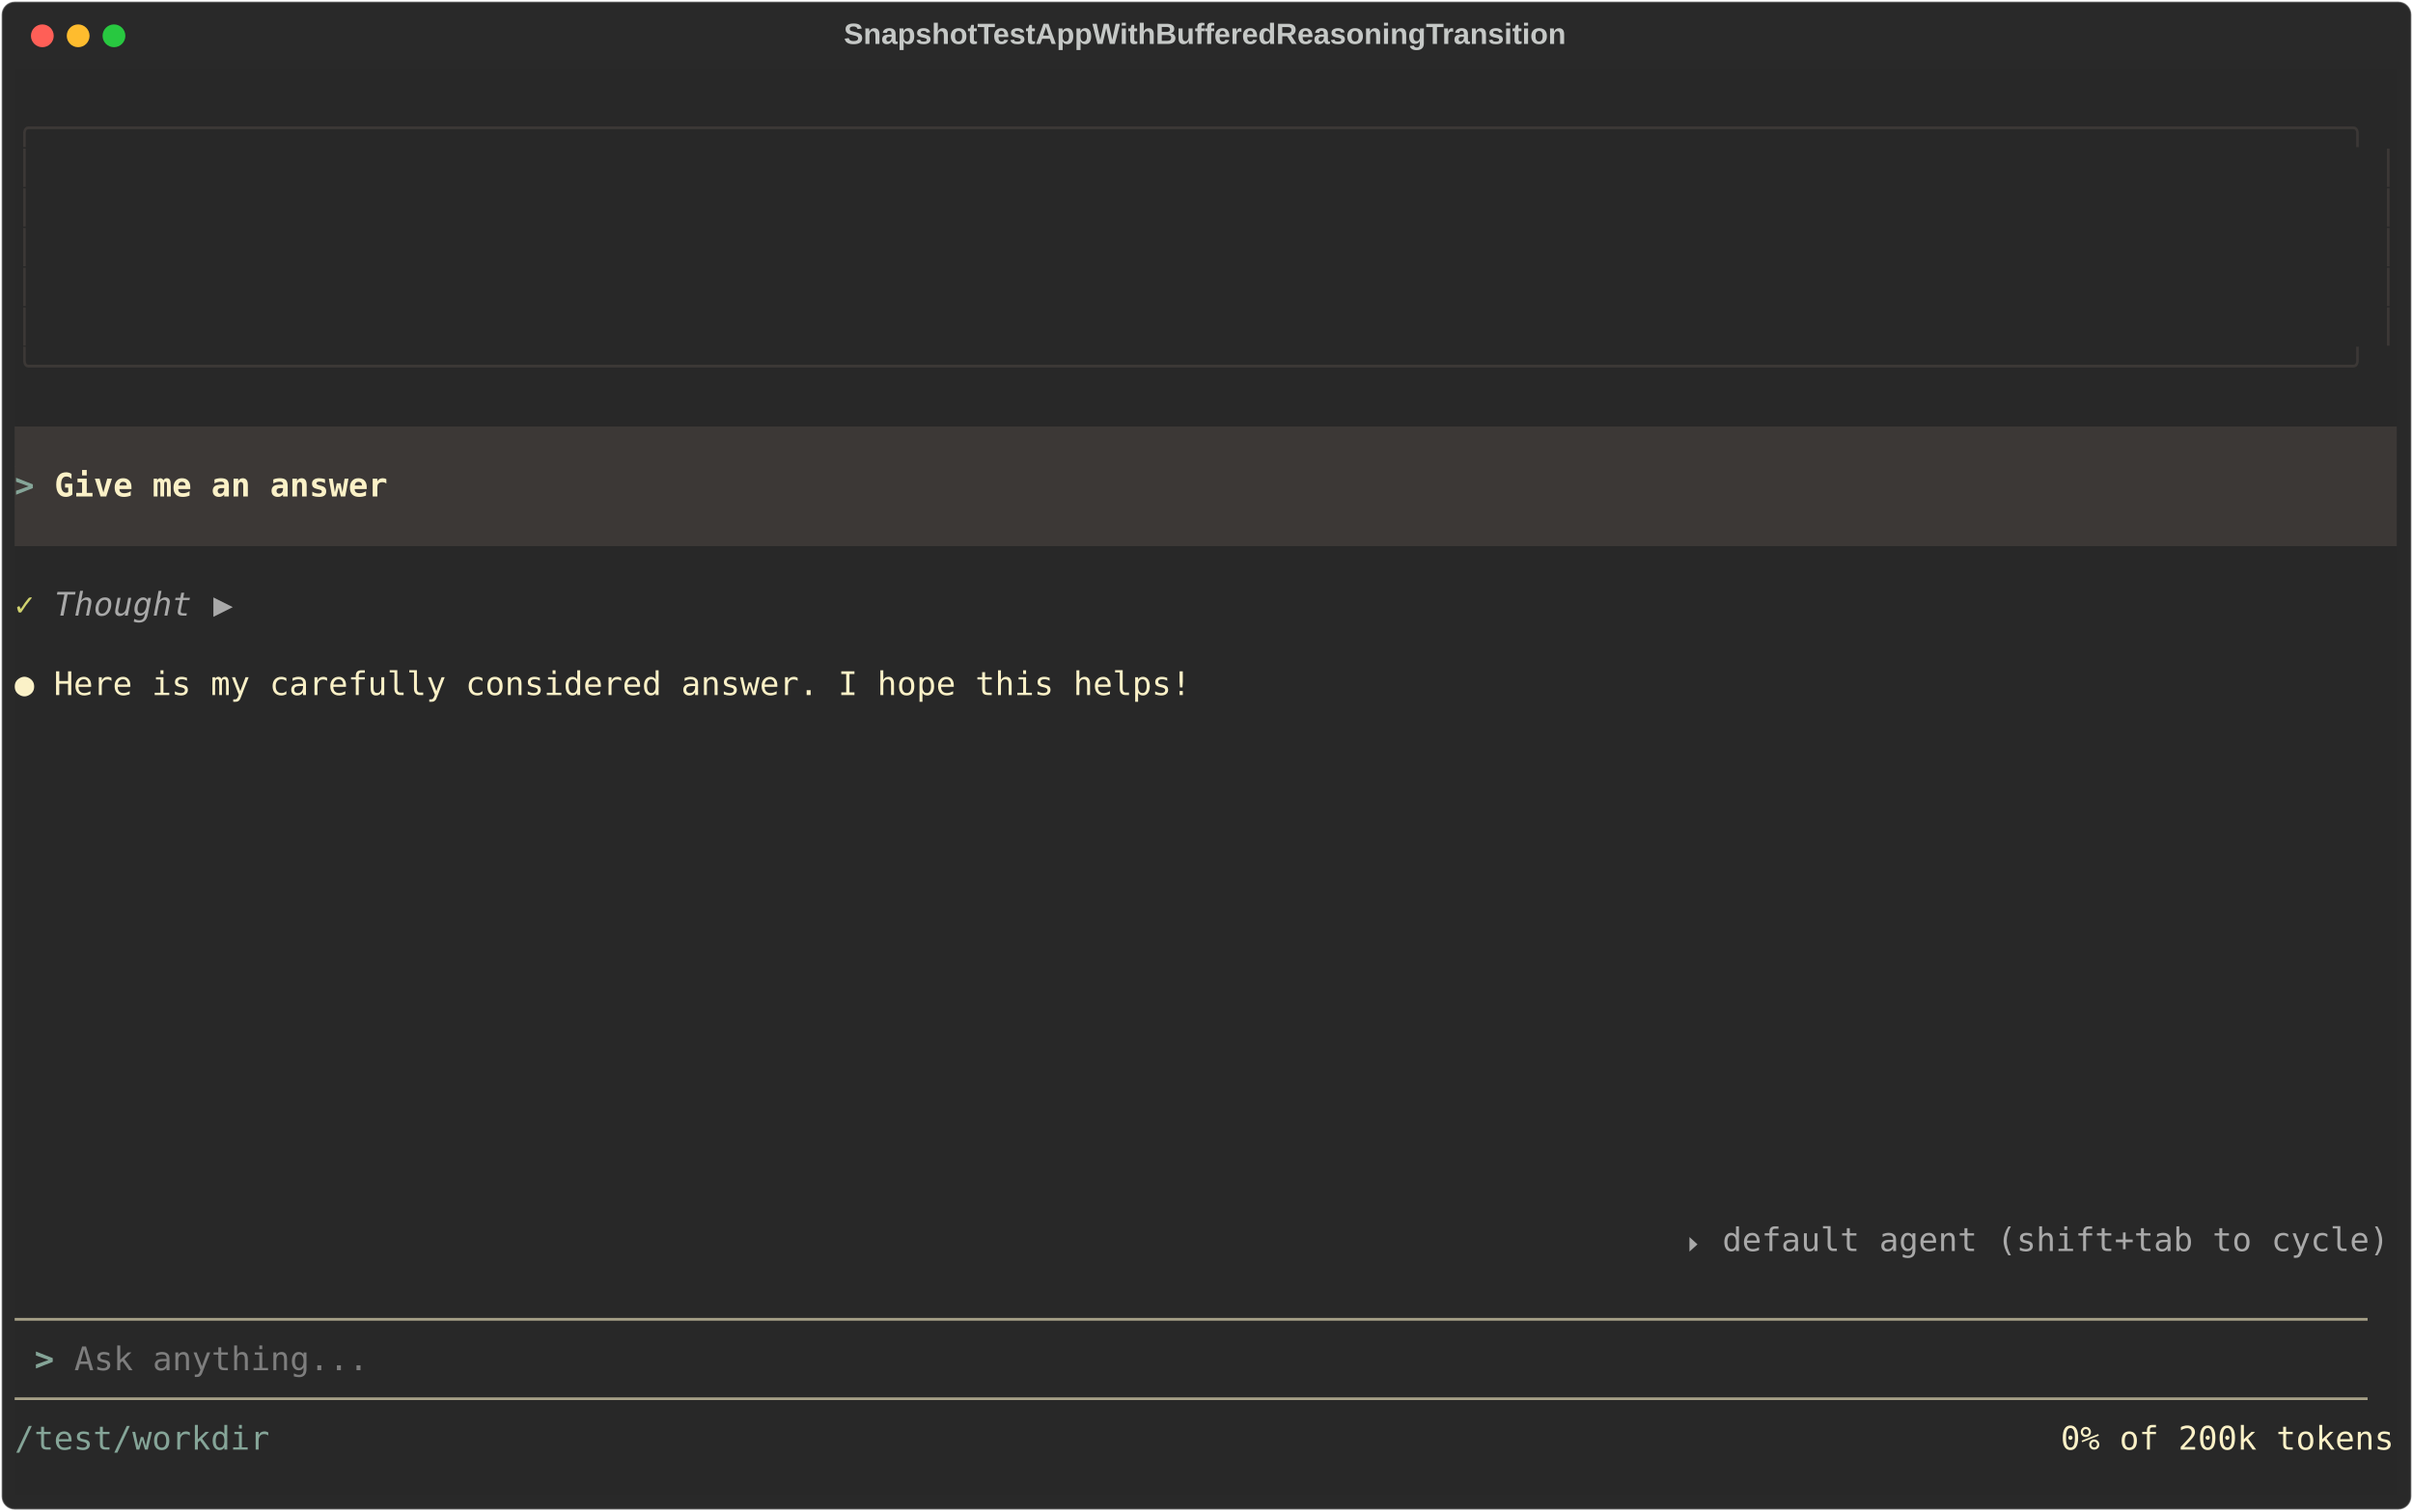
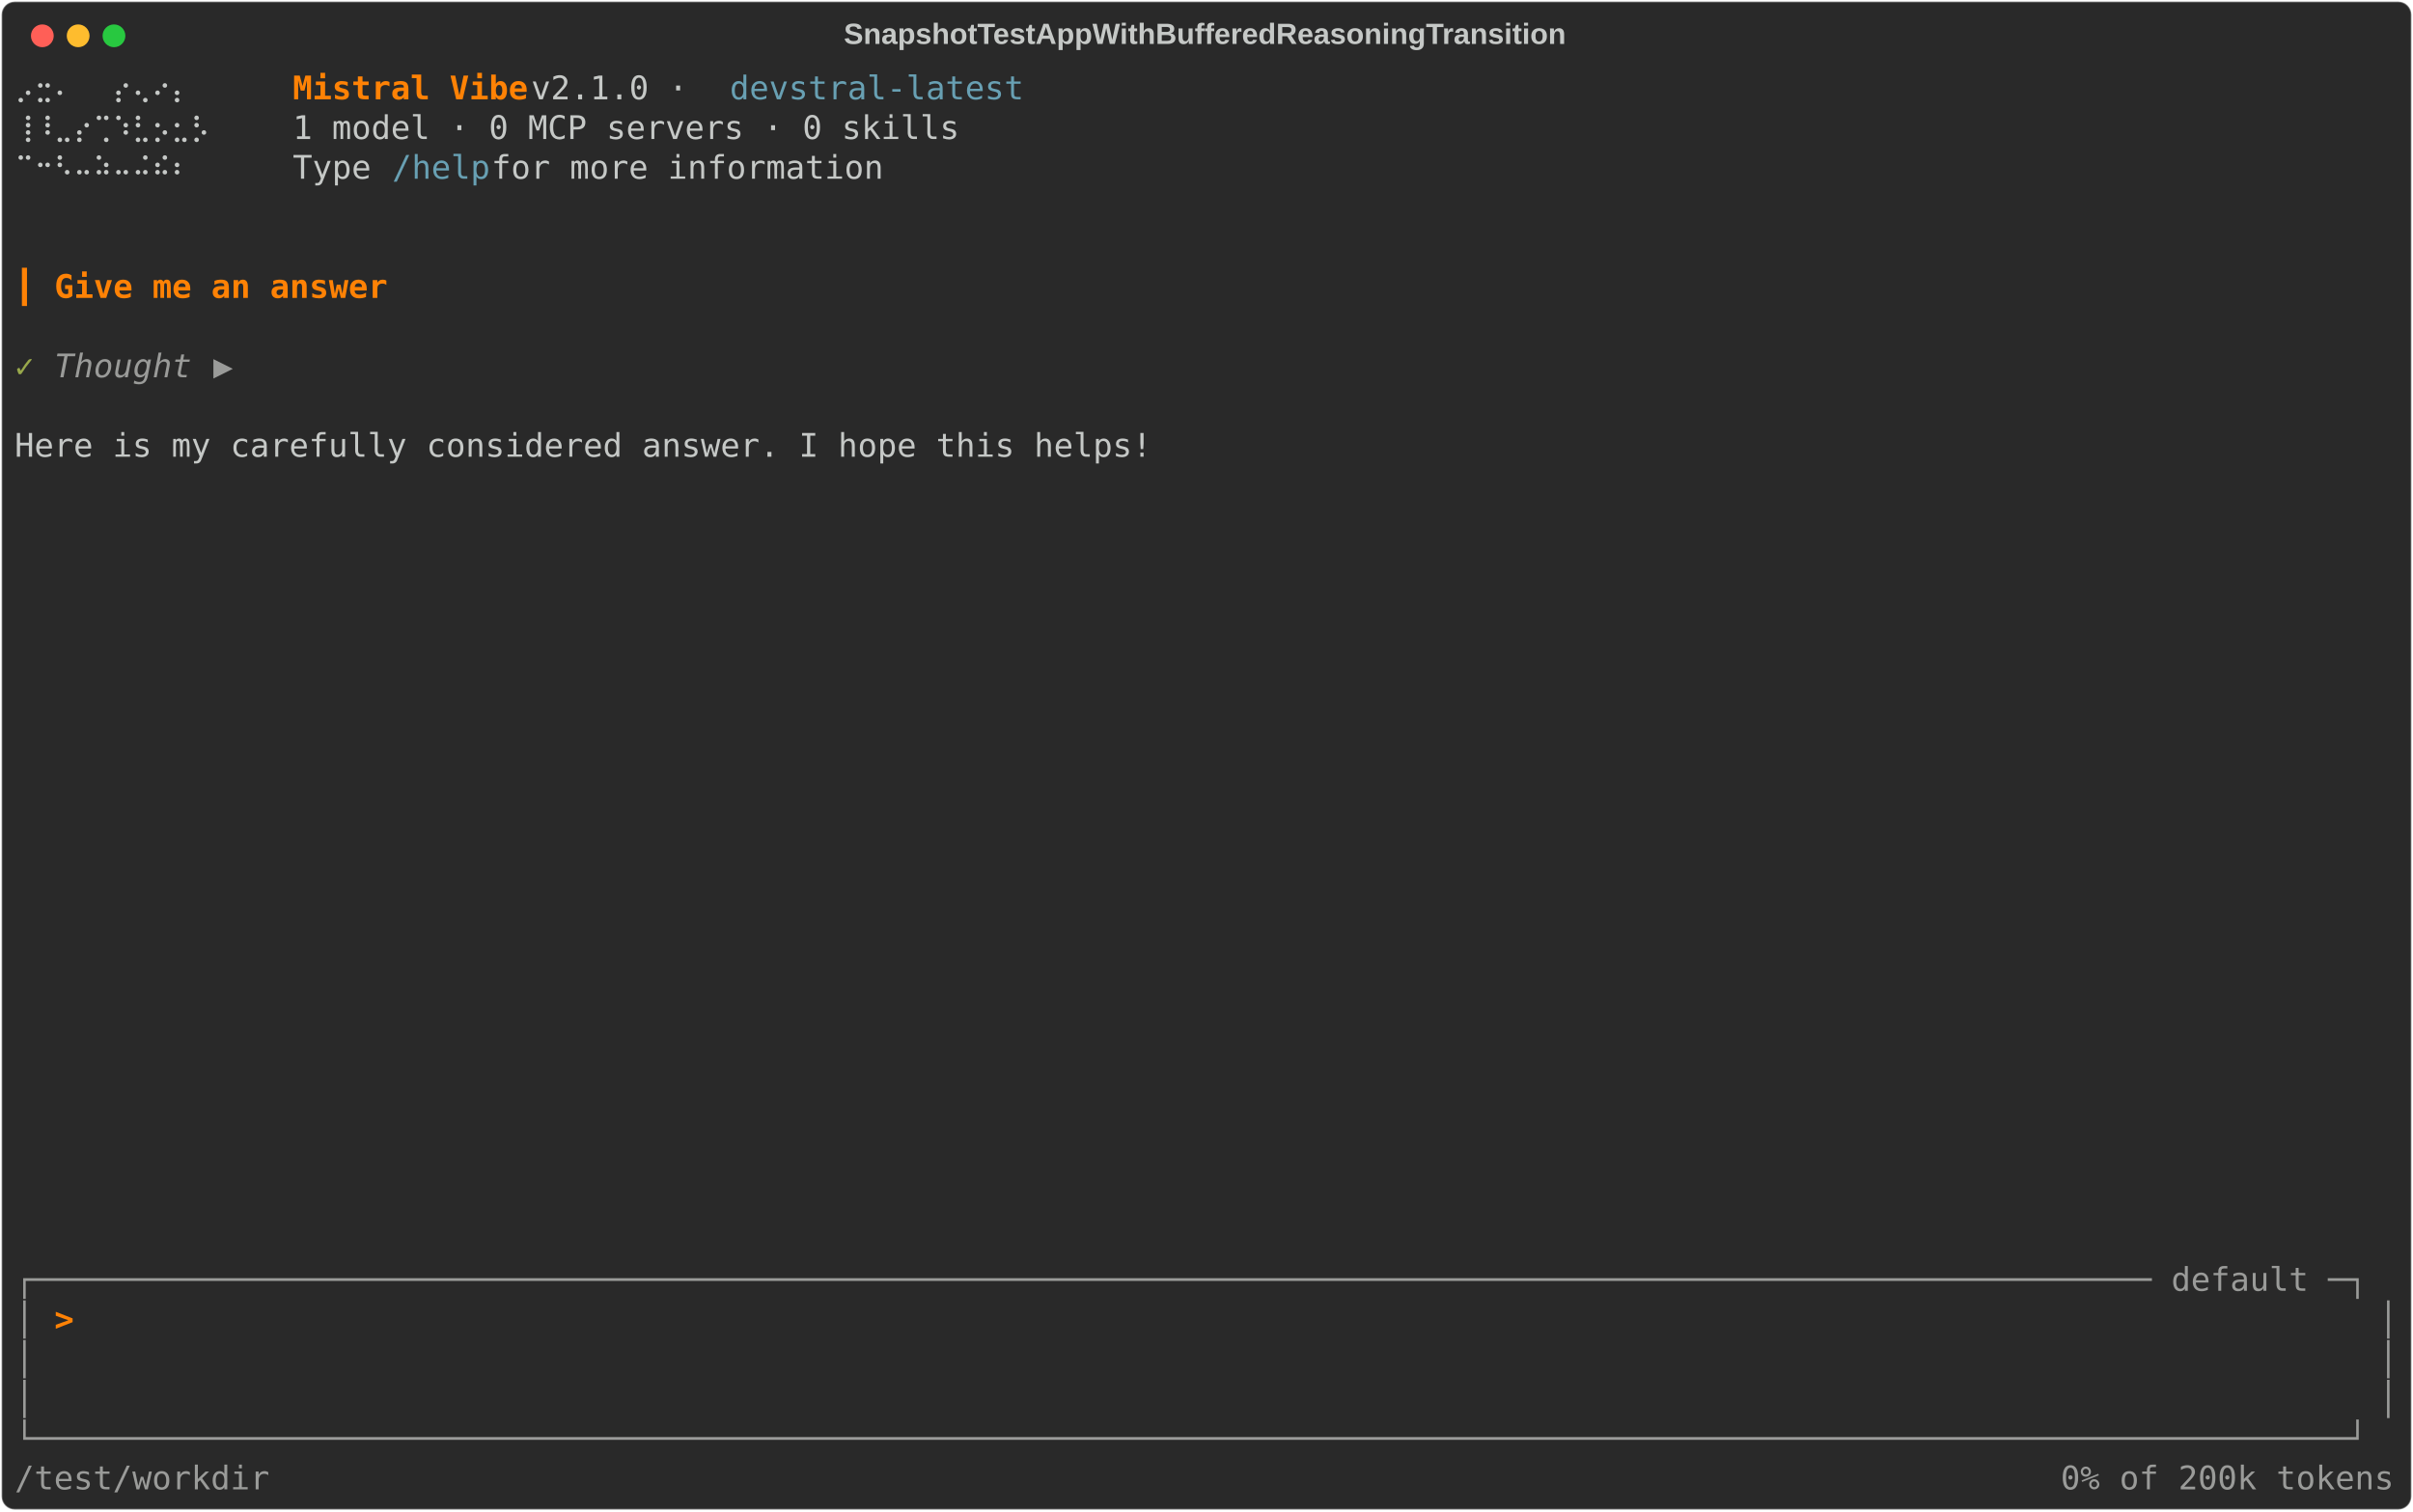
<svg xmlns="http://www.w3.org/2000/svg" class="rich-terminal" viewBox="0 0 1482 928.4">
  <style>

    @font-face {
        font-family: "Fira Code";
        src: local("FiraCode-Regular"),
                url("https://cdnjs.cloudflare.com/ajax/libs/firacode/6.2.0/woff2/FiraCode-Regular.woff2") format("woff2"),
                url("https://cdnjs.cloudflare.com/ajax/libs/firacode/6.2.0/woff/FiraCode-Regular.woff") format("woff");
        font-style: normal;
        font-weight: 400;
    }
    @font-face {
        font-family: "Fira Code";
        src: local("FiraCode-Bold"),
                url("https://cdnjs.cloudflare.com/ajax/libs/firacode/6.2.0/woff2/FiraCode-Bold.woff2") format("woff2"),
                url("https://cdnjs.cloudflare.com/ajax/libs/firacode/6.2.0/woff/FiraCode-Bold.woff") format("woff");
        font-style: bold;
        font-weight: 700;
    }

    .terminal-matrix {
        font-family: Fira Code, monospace;
        font-size: 20px;
        line-height: 24.4px;
        font-variant-east-asian: full-width;
    }

    .terminal-title {
        font-size: 18px;
        font-weight: bold;
        font-family: arial;
    }

    .terminal-r1 { fill: #c5c8c6 }
- .terminal-r2 { fill: #3c3836 }
- .terminal-r3 { fill: #fbf1c7 }
- .terminal-r4 { fill: #85a598;font-weight: bold }
- .terminal-r5 { fill: #fbf1c7;font-weight: bold }
- .terminal-r6 { fill: #d0d26f }
- .terminal-r7 { fill: #a9a9a9;font-style: italic; }
- .terminal-r8 { fill: #a9a9a9 }
- .terminal-r9 { fill: #a6a087 }
- .terminal-r10 { fill: #7e7e7e }
- .terminal-r11 { fill: #85a598 }
+ .terminal-r2 { fill: #ff8205;font-weight: bold }
+ .terminal-r3 { fill: #68a0b3 }
+ .terminal-r4 { fill: #ff8205 }
+ .terminal-r5 { fill: #98a84b }
+ .terminal-r6 { fill: #9a9b99;font-style: italic; }
+ .terminal-r7 { fill: #9a9b99 }
    </style>
  <defs>
    <clipPath id="terminal-clip-terminal">
      <rect x="0" y="0" width="1463.0" height="877.4" />
    </clipPath>
    <clipPath id="terminal-line-0">
      <rect x="0" y="1.5" width="1464" height="24.65" />
    </clipPath>
    <clipPath id="terminal-line-1">
      <rect x="0" y="25.9" width="1464" height="24.65" />
    </clipPath>
    <clipPath id="terminal-line-2">
      <rect x="0" y="50.3" width="1464" height="24.65" />
    </clipPath>
    <clipPath id="terminal-line-3">
      <rect x="0" y="74.7" width="1464" height="24.65" />
    </clipPath>
    <clipPath id="terminal-line-4">
      <rect x="0" y="99.1" width="1464" height="24.65" />
    </clipPath>
    <clipPath id="terminal-line-5">
      <rect x="0" y="123.5" width="1464" height="24.65" />
    </clipPath>
    <clipPath id="terminal-line-6">
      <rect x="0" y="147.9" width="1464" height="24.65" />
    </clipPath>
    <clipPath id="terminal-line-7">
      <rect x="0" y="172.3" width="1464" height="24.65" />
    </clipPath>
    <clipPath id="terminal-line-8">
      <rect x="0" y="196.7" width="1464" height="24.65" />
    </clipPath>
    <clipPath id="terminal-line-9">
      <rect x="0" y="221.1" width="1464" height="24.65" />
    </clipPath>
    <clipPath id="terminal-line-10">
      <rect x="0" y="245.5" width="1464" height="24.65" />
    </clipPath>
    <clipPath id="terminal-line-11">
      <rect x="0" y="269.9" width="1464" height="24.65" />
    </clipPath>
    <clipPath id="terminal-line-12">
      <rect x="0" y="294.3" width="1464" height="24.65" />
    </clipPath>
    <clipPath id="terminal-line-13">
      <rect x="0" y="318.7" width="1464" height="24.65" />
    </clipPath>
    <clipPath id="terminal-line-14">
      <rect x="0" y="343.1" width="1464" height="24.65" />
    </clipPath>
    <clipPath id="terminal-line-15">
      <rect x="0" y="367.5" width="1464" height="24.65" />
    </clipPath>
    <clipPath id="terminal-line-16">
      <rect x="0" y="391.9" width="1464" height="24.65" />
    </clipPath>
    <clipPath id="terminal-line-17">
      <rect x="0" y="416.3" width="1464" height="24.65" />
    </clipPath>
    <clipPath id="terminal-line-18">
      <rect x="0" y="440.7" width="1464" height="24.65" />
    </clipPath>
    <clipPath id="terminal-line-19">
      <rect x="0" y="465.1" width="1464" height="24.65" />
    </clipPath>
    <clipPath id="terminal-line-20">
      <rect x="0" y="489.5" width="1464" height="24.65" />
    </clipPath>
    <clipPath id="terminal-line-21">
      <rect x="0" y="513.9" width="1464" height="24.65" />
    </clipPath>
    <clipPath id="terminal-line-22">
      <rect x="0" y="538.3" width="1464" height="24.65" />
    </clipPath>
    <clipPath id="terminal-line-23">
      <rect x="0" y="562.7" width="1464" height="24.65" />
    </clipPath>
    <clipPath id="terminal-line-24">
      <rect x="0" y="587.1" width="1464" height="24.65" />
    </clipPath>
    <clipPath id="terminal-line-25">
      <rect x="0" y="611.5" width="1464" height="24.65" />
    </clipPath>
    <clipPath id="terminal-line-26">
      <rect x="0" y="635.9" width="1464" height="24.65" />
    </clipPath>
    <clipPath id="terminal-line-27">
      <rect x="0" y="660.3" width="1464" height="24.65" />
    </clipPath>
    <clipPath id="terminal-line-28">
      <rect x="0" y="684.7" width="1464" height="24.65" />
    </clipPath>
    <clipPath id="terminal-line-29">
      <rect x="0" y="709.1" width="1464" height="24.65" />
    </clipPath>
    <clipPath id="terminal-line-30">
      <rect x="0" y="733.5" width="1464" height="24.65" />
    </clipPath>
    <clipPath id="terminal-line-31">
      <rect x="0" y="757.9" width="1464" height="24.65" />
    </clipPath>
    <clipPath id="terminal-line-32">
      <rect x="0" y="782.3" width="1464" height="24.65" />
    </clipPath>
    <clipPath id="terminal-line-33">
      <rect x="0" y="806.7" width="1464" height="24.65" />
    </clipPath>
    <clipPath id="terminal-line-34">
      <rect x="0" y="831.1" width="1464" height="24.65" />
    </clipPath>
  </defs>
  <rect fill="#292929" stroke="rgba(255,255,255,0.35)" stroke-width="1" x="1" y="1" width="1480" height="926.4" rx="8" />
  <text class="terminal-title" fill="#c5c8c6" text-anchor="middle" x="740" y="27">SnapshotTestAppWithBufferedReasoningTransition</text>
  <g transform="translate(26,22)">
    <circle cx="0" cy="0" r="7" fill="#ff5f57" />
    <circle cx="22" cy="0" r="7" fill="#febc2e" />
    <circle cx="44" cy="0" r="7" fill="#28c840" />
  </g>
  <g transform="translate(9, 41)" clip-path="url(#terminal-clip-terminal)">
-     <rect fill="#282828" x="0" y="1.5" width="1464" height="24.65" shape-rendering="crispEdges" />
-     <rect fill="#282828" x="0" y="25.9" width="1464" height="24.65" shape-rendering="crispEdges" />
-     <rect fill="#282828" x="0" y="50.3" width="12.2" height="24.65" shape-rendering="crispEdges" />
-     <rect fill="#282828" x="12.2" y="50.3" width="1439.6" height="24.65" shape-rendering="crispEdges" />
-     <rect fill="#282828" x="1451.8" y="50.3" width="12.2" height="24.65" shape-rendering="crispEdges" />
-     <rect fill="#282828" x="0" y="74.7" width="12.2" height="24.65" shape-rendering="crispEdges" />
-     <rect fill="#282828" x="12.2" y="74.7" width="1439.6" height="24.65" shape-rendering="crispEdges" />
-     <rect fill="#282828" x="1451.8" y="74.7" width="12.2" height="24.65" shape-rendering="crispEdges" />
-     <rect fill="#282828" x="0" y="99.1" width="12.2" height="24.65" shape-rendering="crispEdges" />
-     <rect fill="#282828" x="12.2" y="99.1" width="707.6" height="24.65" shape-rendering="crispEdges" />
-     <rect fill="#282828" x="719.8" y="99.1" width="12.2" height="24.65" shape-rendering="crispEdges" />
-     <rect fill="#282828" x="732" y="99.1" width="719.8" height="24.65" shape-rendering="crispEdges" />
-     <rect fill="#282828" x="1451.8" y="99.1" width="12.2" height="24.65" shape-rendering="crispEdges" />
-     <rect fill="#282828" x="0" y="123.5" width="12.2" height="24.65" shape-rendering="crispEdges" />
-     <rect fill="#282828" x="12.2" y="123.5" width="1439.6" height="24.65" shape-rendering="crispEdges" />
-     <rect fill="#282828" x="1451.8" y="123.5" width="12.2" height="24.65" shape-rendering="crispEdges" />
-     <rect fill="#282828" x="0" y="147.9" width="12.2" height="24.65" shape-rendering="crispEdges" />
-     <rect fill="#282828" x="12.2" y="147.9" width="1439.6" height="24.65" shape-rendering="crispEdges" />
-     <rect fill="#282828" x="1451.8" y="147.9" width="12.2" height="24.65" shape-rendering="crispEdges" />
-     <rect fill="#282828" x="0" y="172.3" width="1464" height="24.65" shape-rendering="crispEdges" />
-     <rect fill="#282828" x="0" y="196.7" width="1464" height="24.65" shape-rendering="crispEdges" />
-     <rect fill="#3c3836" x="0" y="221.1" width="1464" height="24.65" shape-rendering="crispEdges" />
-     <rect fill="#3c3836" x="0" y="245.5" width="24.4" height="24.65" shape-rendering="crispEdges" />
-     <rect fill="#3c3836" x="24.4" y="245.5" width="207.4" height="24.65" shape-rendering="crispEdges" />
-     <rect fill="#3c3836" x="231.8" y="245.5" width="1232.2" height="24.65" shape-rendering="crispEdges" />
-     <rect fill="#3c3836" x="0" y="269.9" width="1464" height="24.65" shape-rendering="crispEdges" />
-     <rect fill="#282828" x="0" y="294.3" width="1464" height="24.65" shape-rendering="crispEdges" />
-     <rect fill="#282828" x="0" y="318.7" width="12.2" height="24.65" shape-rendering="crispEdges" />
-     <rect fill="#282828" x="12.2" y="318.7" width="12.2" height="24.65" shape-rendering="crispEdges" />
-     <rect fill="#282828" x="24.4" y="318.7" width="85.4" height="24.65" shape-rendering="crispEdges" />
-     <rect fill="#282828" x="109.8" y="318.7" width="12.2" height="24.65" shape-rendering="crispEdges" />
-     <rect fill="#282828" x="122" y="318.7" width="12.2" height="24.65" shape-rendering="crispEdges" />
-     <rect fill="#282828" x="134.2" y="318.7" width="1329.8" height="24.65" shape-rendering="crispEdges" />
-     <rect fill="#282828" x="0" y="343.1" width="1464" height="24.65" shape-rendering="crispEdges" />
-     <rect fill="#282828" x="0" y="367.5" width="732" height="24.65" shape-rendering="crispEdges" />
-     <rect fill="#282828" x="732" y="367.5" width="732" height="24.65" shape-rendering="crispEdges" />
-     <rect fill="#282828" x="0" y="391.9" width="1464" height="24.65" shape-rendering="crispEdges" />
-     <rect fill="#282828" x="0" y="416.3" width="1464" height="24.65" shape-rendering="crispEdges" />
-     <rect fill="#282828" x="0" y="440.7" width="1464" height="24.65" shape-rendering="crispEdges" />
-     <rect fill="#282828" x="0" y="465.1" width="1464" height="24.65" shape-rendering="crispEdges" />
-     <rect fill="#282828" x="0" y="489.5" width="1464" height="24.65" shape-rendering="crispEdges" />
-     <rect fill="#282828" x="0" y="513.9" width="1464" height="24.65" shape-rendering="crispEdges" />
-     <rect fill="#282828" x="0" y="538.3" width="1464" height="24.65" shape-rendering="crispEdges" />
-     <rect fill="#282828" x="0" y="562.7" width="1464" height="24.65" shape-rendering="crispEdges" />
-     <rect fill="#282828" x="0" y="587.1" width="1464" height="24.65" shape-rendering="crispEdges" />
-     <rect fill="#282828" x="0" y="611.5" width="1464" height="24.65" shape-rendering="crispEdges" />
-     <rect fill="#282828" x="0" y="635.9" width="1464" height="24.65" shape-rendering="crispEdges" />
-     <rect fill="#282828" x="0" y="660.3" width="1464" height="24.65" shape-rendering="crispEdges" />
-     <rect fill="#282828" x="0" y="684.7" width="1464" height="24.65" shape-rendering="crispEdges" />
-     <rect fill="#282828" x="0" y="709.1" width="0" height="24.65" shape-rendering="crispEdges" />
-     <rect fill="#282828" x="0" y="709.1" width="1024.8" height="24.65" shape-rendering="crispEdges" />
-     <rect fill="#282828" x="1024.8" y="709.1" width="439.2" height="24.65" shape-rendering="crispEdges" />
-     <rect fill="#282828" x="0" y="733.5" width="0" height="24.65" shape-rendering="crispEdges" />
-     <rect fill="#282828" x="0" y="733.5" width="1464" height="24.65" shape-rendering="crispEdges" />
-     <rect fill="#282828" x="0" y="757.9" width="1464" height="24.65" shape-rendering="crispEdges" />
-     <rect fill="#282828" x="0" y="782.3" width="12.2" height="24.65" shape-rendering="crispEdges" />
-     <rect fill="#282828" x="12.2" y="782.3" width="12.2" height="24.65" shape-rendering="crispEdges" />
-     <rect fill="#282828" x="24.4" y="782.3" width="12.2" height="24.65" shape-rendering="crispEdges" />
-     <rect fill="#282828" x="36.6" y="782.3" width="183" height="24.65" shape-rendering="crispEdges" />
-     <rect fill="#282828" x="219.6" y="782.3" width="1244.4" height="24.65" shape-rendering="crispEdges" />
-     <rect fill="#282828" x="0" y="806.7" width="1464" height="24.65" shape-rendering="crispEdges" />
-     <rect fill="#282828" x="0" y="831.1" width="158.6" height="24.65" shape-rendering="crispEdges" />
-     <rect fill="#282828" x="158.6" y="831.1" width="0" height="24.65" shape-rendering="crispEdges" />
-     <rect fill="#282828" x="158.6" y="831.1" width="1098" height="24.65" shape-rendering="crispEdges" />
-     <rect fill="#282828" x="1256.6" y="831.1" width="207.4" height="24.65" shape-rendering="crispEdges" />
-     <rect fill="#282828" x="0" y="855.5" width="1464" height="24.65" shape-rendering="crispEdges" />
    <g class="terminal-matrix">
+       <text class="terminal-r1" x="0" y="20" textLength="134.2" clip-path="url(#terminal-line-0)">  ⡠⣒⠄  ⡔⢄⠔⡄</text>
+       <text class="terminal-r2" x="170.8" y="20" textLength="146.4" clip-path="url(#terminal-line-0)">Mistral Vibe</text>
+       <text class="terminal-r1" x="317.2" y="20" textLength="122" clip-path="url(#terminal-line-0)"> v2.1.0 · </text>
+       <text class="terminal-r3" x="439.2" y="20" textLength="183" clip-path="url(#terminal-line-0)">devstral-latest</text>
      <text class="terminal-r1" x="1464" y="20" textLength="12.2" clip-path="url(#terminal-line-0)">
</text>
-       <text class="terminal-r2" x="0" y="44.4" textLength="1464" clip-path="url(#terminal-line-1)">╭──────────────────────────────────────────────────────────────────────────────────────────────────────────────────────╮</text>
+       <text class="terminal-r1" x="0" y="44.4" textLength="134.2" clip-path="url(#terminal-line-1)"> ⢸⠸⣀⡔⢉⠱⣃⡢⣂⡣</text>
+       <text class="terminal-r1" x="170.8" y="44.4" textLength="414.8" clip-path="url(#terminal-line-1)">1 model · 0 MCP servers · 0 skills</text>
      <text class="terminal-r1" x="1464" y="44.4" textLength="12.2" clip-path="url(#terminal-line-1)">
</text>
-       <text class="terminal-r2" x="0" y="68.8" textLength="12.2" clip-path="url(#terminal-line-2)">│</text>
-       <text class="terminal-r2" x="1451.8" y="68.8" textLength="12.2" clip-path="url(#terminal-line-2)">│</text>
+       <text class="terminal-r1" x="0" y="68.8" textLength="134.2" clip-path="url(#terminal-line-2)">  ⠉⠒⠣⠤⠵⠤⠬⠮⠆</text>
+       <text class="terminal-r1" x="170.8" y="68.8" textLength="61" clip-path="url(#terminal-line-2)">Type </text>
+       <text class="terminal-r3" x="231.8" y="68.8" textLength="61" clip-path="url(#terminal-line-2)">/help</text>
+       <text class="terminal-r1" x="292.8" y="68.8" textLength="256.2" clip-path="url(#terminal-line-2)"> for more information</text>
      <text class="terminal-r1" x="1464" y="68.8" textLength="12.2" clip-path="url(#terminal-line-2)">
</text>
-       <text class="terminal-r2" x="0" y="93.2" textLength="12.2" clip-path="url(#terminal-line-3)">│</text>
-       <text class="terminal-r2" x="1451.8" y="93.2" textLength="12.2" clip-path="url(#terminal-line-3)">│</text>
      <text class="terminal-r1" x="1464" y="93.2" textLength="12.2" clip-path="url(#terminal-line-3)">
</text>
-       <text class="terminal-r2" x="0" y="117.6" textLength="12.2" clip-path="url(#terminal-line-4)">│</text>
-       <text class="terminal-r2" x="1451.8" y="117.6" textLength="12.2" clip-path="url(#terminal-line-4)">│</text>
      <text class="terminal-r1" x="1464" y="117.6" textLength="12.2" clip-path="url(#terminal-line-4)">
</text>
-       <text class="terminal-r2" x="0" y="142" textLength="12.2" clip-path="url(#terminal-line-5)">│</text>
-       <text class="terminal-r2" x="1451.8" y="142" textLength="12.2" clip-path="url(#terminal-line-5)">│</text>
+       <text class="terminal-r4" x="0" y="142" textLength="12.2" clip-path="url(#terminal-line-5)">┃</text>
+       <text class="terminal-r2" x="24.4" y="142" textLength="207.4" clip-path="url(#terminal-line-5)">Give me an answer</text>
      <text class="terminal-r1" x="1464" y="142" textLength="12.2" clip-path="url(#terminal-line-5)">
</text>
-       <text class="terminal-r2" x="0" y="166.4" textLength="12.2" clip-path="url(#terminal-line-6)">│</text>
-       <text class="terminal-r2" x="1451.8" y="166.4" textLength="12.2" clip-path="url(#terminal-line-6)">│</text>
      <text class="terminal-r1" x="1464" y="166.4" textLength="12.2" clip-path="url(#terminal-line-6)">
</text>
-       <text class="terminal-r2" x="0" y="190.8" textLength="1464" clip-path="url(#terminal-line-7)">╰──────────────────────────────────────────────────────────────────────────────────────────────────────────────────────╯</text>
+       <text class="terminal-r5" x="0" y="190.8" textLength="12.2" clip-path="url(#terminal-line-7)">✓</text>
+       <text class="terminal-r6" x="24.4" y="190.8" textLength="85.4" clip-path="url(#terminal-line-7)">Thought</text>
+       <text class="terminal-r6" x="122" y="190.8" textLength="12.2" clip-path="url(#terminal-line-7)">▶</text>
      <text class="terminal-r1" x="1464" y="190.8" textLength="12.2" clip-path="url(#terminal-line-7)">
</text>
      <text class="terminal-r1" x="1464" y="215.2" textLength="12.2" clip-path="url(#terminal-line-8)">
</text>
+       <text class="terminal-r1" x="0" y="239.6" textLength="707.6" clip-path="url(#terminal-line-9)">Here is my carefully considered answer. I hope this helps!</text>
      <text class="terminal-r1" x="1464" y="239.6" textLength="12.2" clip-path="url(#terminal-line-9)">
</text>
-       <text class="terminal-r4" x="0" y="264" textLength="24.4" clip-path="url(#terminal-line-10)">&gt; </text>
-       <text class="terminal-r5" x="24.4" y="264" textLength="207.4" clip-path="url(#terminal-line-10)">Give me an answer</text>
      <text class="terminal-r1" x="1464" y="264" textLength="12.2" clip-path="url(#terminal-line-10)">
</text>
      <text class="terminal-r1" x="1464" y="288.4" textLength="12.2" clip-path="url(#terminal-line-11)">
</text>
      <text class="terminal-r1" x="1464" y="312.8" textLength="12.2" clip-path="url(#terminal-line-12)">
</text>
-       <text class="terminal-r6" x="0" y="337.2" textLength="12.2" clip-path="url(#terminal-line-13)">✓</text>
-       <text class="terminal-r7" x="24.4" y="337.2" textLength="85.4" clip-path="url(#terminal-line-13)">Thought</text>
-       <text class="terminal-r7" x="122" y="337.2" textLength="12.2" clip-path="url(#terminal-line-13)">▶</text>
      <text class="terminal-r1" x="1464" y="337.2" textLength="12.2" clip-path="url(#terminal-line-13)">
</text>
      <text class="terminal-r1" x="1464" y="361.6" textLength="12.2" clip-path="url(#terminal-line-14)">
</text>
-       <text class="terminal-r3" x="0" y="386" textLength="732" clip-path="url(#terminal-line-15)">● Here is my carefully considered answer. I hope this helps!</text>
      <text class="terminal-r1" x="1464" y="386" textLength="12.2" clip-path="url(#terminal-line-15)">
</text>
      <text class="terminal-r1" x="1464" y="410.4" textLength="12.2" clip-path="url(#terminal-line-16)">
</text>
      <text class="terminal-r1" x="1464" y="434.8" textLength="12.2" clip-path="url(#terminal-line-17)">
</text>
      <text class="terminal-r1" x="1464" y="459.2" textLength="12.2" clip-path="url(#terminal-line-18)">
</text>
      <text class="terminal-r1" x="1464" y="483.6" textLength="12.2" clip-path="url(#terminal-line-19)">
</text>
      <text class="terminal-r1" x="1464" y="508" textLength="12.2" clip-path="url(#terminal-line-20)">
</text>
      <text class="terminal-r1" x="1464" y="532.4" textLength="12.2" clip-path="url(#terminal-line-21)">
</text>
      <text class="terminal-r1" x="1464" y="556.8" textLength="12.2" clip-path="url(#terminal-line-22)">
</text>
      <text class="terminal-r1" x="1464" y="581.2" textLength="12.2" clip-path="url(#terminal-line-23)">
</text>
      <text class="terminal-r1" x="1464" y="605.6" textLength="12.2" clip-path="url(#terminal-line-24)">
</text>
      <text class="terminal-r1" x="1464" y="630" textLength="12.2" clip-path="url(#terminal-line-25)">
</text>
      <text class="terminal-r1" x="1464" y="654.4" textLength="12.2" clip-path="url(#terminal-line-26)">
</text>
      <text class="terminal-r1" x="1464" y="678.8" textLength="12.2" clip-path="url(#terminal-line-27)">
</text>
      <text class="terminal-r1" x="1464" y="703.2" textLength="12.2" clip-path="url(#terminal-line-28)">
</text>
-       <text class="terminal-r8" x="1024.8" y="727.6" textLength="439.2" clip-path="url(#terminal-line-29)">⏵ default agent (shift+tab to cycle)</text>
      <text class="terminal-r1" x="1464" y="727.6" textLength="12.2" clip-path="url(#terminal-line-29)">
</text>
+       <text class="terminal-r7" x="0" y="752" textLength="1464" clip-path="url(#terminal-line-30)">┌──────────────────────────────────────────────────────────────────────────────────────────────────────────── default ─┐</text>
      <text class="terminal-r1" x="1464" y="752" textLength="12.2" clip-path="url(#terminal-line-30)">
</text>
-       <text class="terminal-r9" x="0" y="776.4" textLength="1464" clip-path="url(#terminal-line-31)">────────────────────────────────────────────────────────────────────────────────────────────────────────────────────────</text>
+       <text class="terminal-r7" x="0" y="776.4" textLength="12.2" clip-path="url(#terminal-line-31)">│</text>
+       <text class="terminal-r2" x="24.4" y="776.4" textLength="12.2" clip-path="url(#terminal-line-31)">&gt;</text>
+       <text class="terminal-r7" x="1451.8" y="776.4" textLength="12.2" clip-path="url(#terminal-line-31)">│</text>
      <text class="terminal-r1" x="1464" y="776.4" textLength="12.2" clip-path="url(#terminal-line-31)">
</text>
-       <text class="terminal-r4" x="12.2" y="800.8" textLength="12.2" clip-path="url(#terminal-line-32)">&gt;</text>
-       <text class="terminal-r10" x="36.6" y="800.8" textLength="183" clip-path="url(#terminal-line-32)">Ask anything...</text>
+       <text class="terminal-r7" x="0" y="800.8" textLength="12.2" clip-path="url(#terminal-line-32)">│</text>
+       <text class="terminal-r7" x="1451.8" y="800.8" textLength="12.2" clip-path="url(#terminal-line-32)">│</text>
      <text class="terminal-r1" x="1464" y="800.8" textLength="12.2" clip-path="url(#terminal-line-32)">
</text>
-       <text class="terminal-r9" x="0" y="825.2" textLength="1464" clip-path="url(#terminal-line-33)">────────────────────────────────────────────────────────────────────────────────────────────────────────────────────────</text>
+       <text class="terminal-r7" x="0" y="825.2" textLength="12.2" clip-path="url(#terminal-line-33)">│</text>
+       <text class="terminal-r7" x="1451.8" y="825.2" textLength="12.2" clip-path="url(#terminal-line-33)">│</text>
      <text class="terminal-r1" x="1464" y="825.2" textLength="12.2" clip-path="url(#terminal-line-33)">
</text>
-       <text class="terminal-r11" x="0" y="849.6" textLength="158.6" clip-path="url(#terminal-line-34)">/test/workdir</text>
-       <text class="terminal-r3" x="1256.6" y="849.6" textLength="207.4" clip-path="url(#terminal-line-34)">0% of 200k tokens</text>
+       <text class="terminal-r7" x="0" y="849.6" textLength="1464" clip-path="url(#terminal-line-34)">└──────────────────────────────────────────────────────────────────────────────────────────────────────────────────────┘</text>
      <text class="terminal-r1" x="1464" y="849.6" textLength="12.2" clip-path="url(#terminal-line-34)">
</text>
+       <text class="terminal-r7" x="0" y="874" textLength="158.6" clip-path="url(#terminal-line-35)">/test/workdir</text>
+       <text class="terminal-r7" x="1256.6" y="874" textLength="207.4" clip-path="url(#terminal-line-35)">0% of 200k tokens</text>
    </g>
  </g>
</svg>
